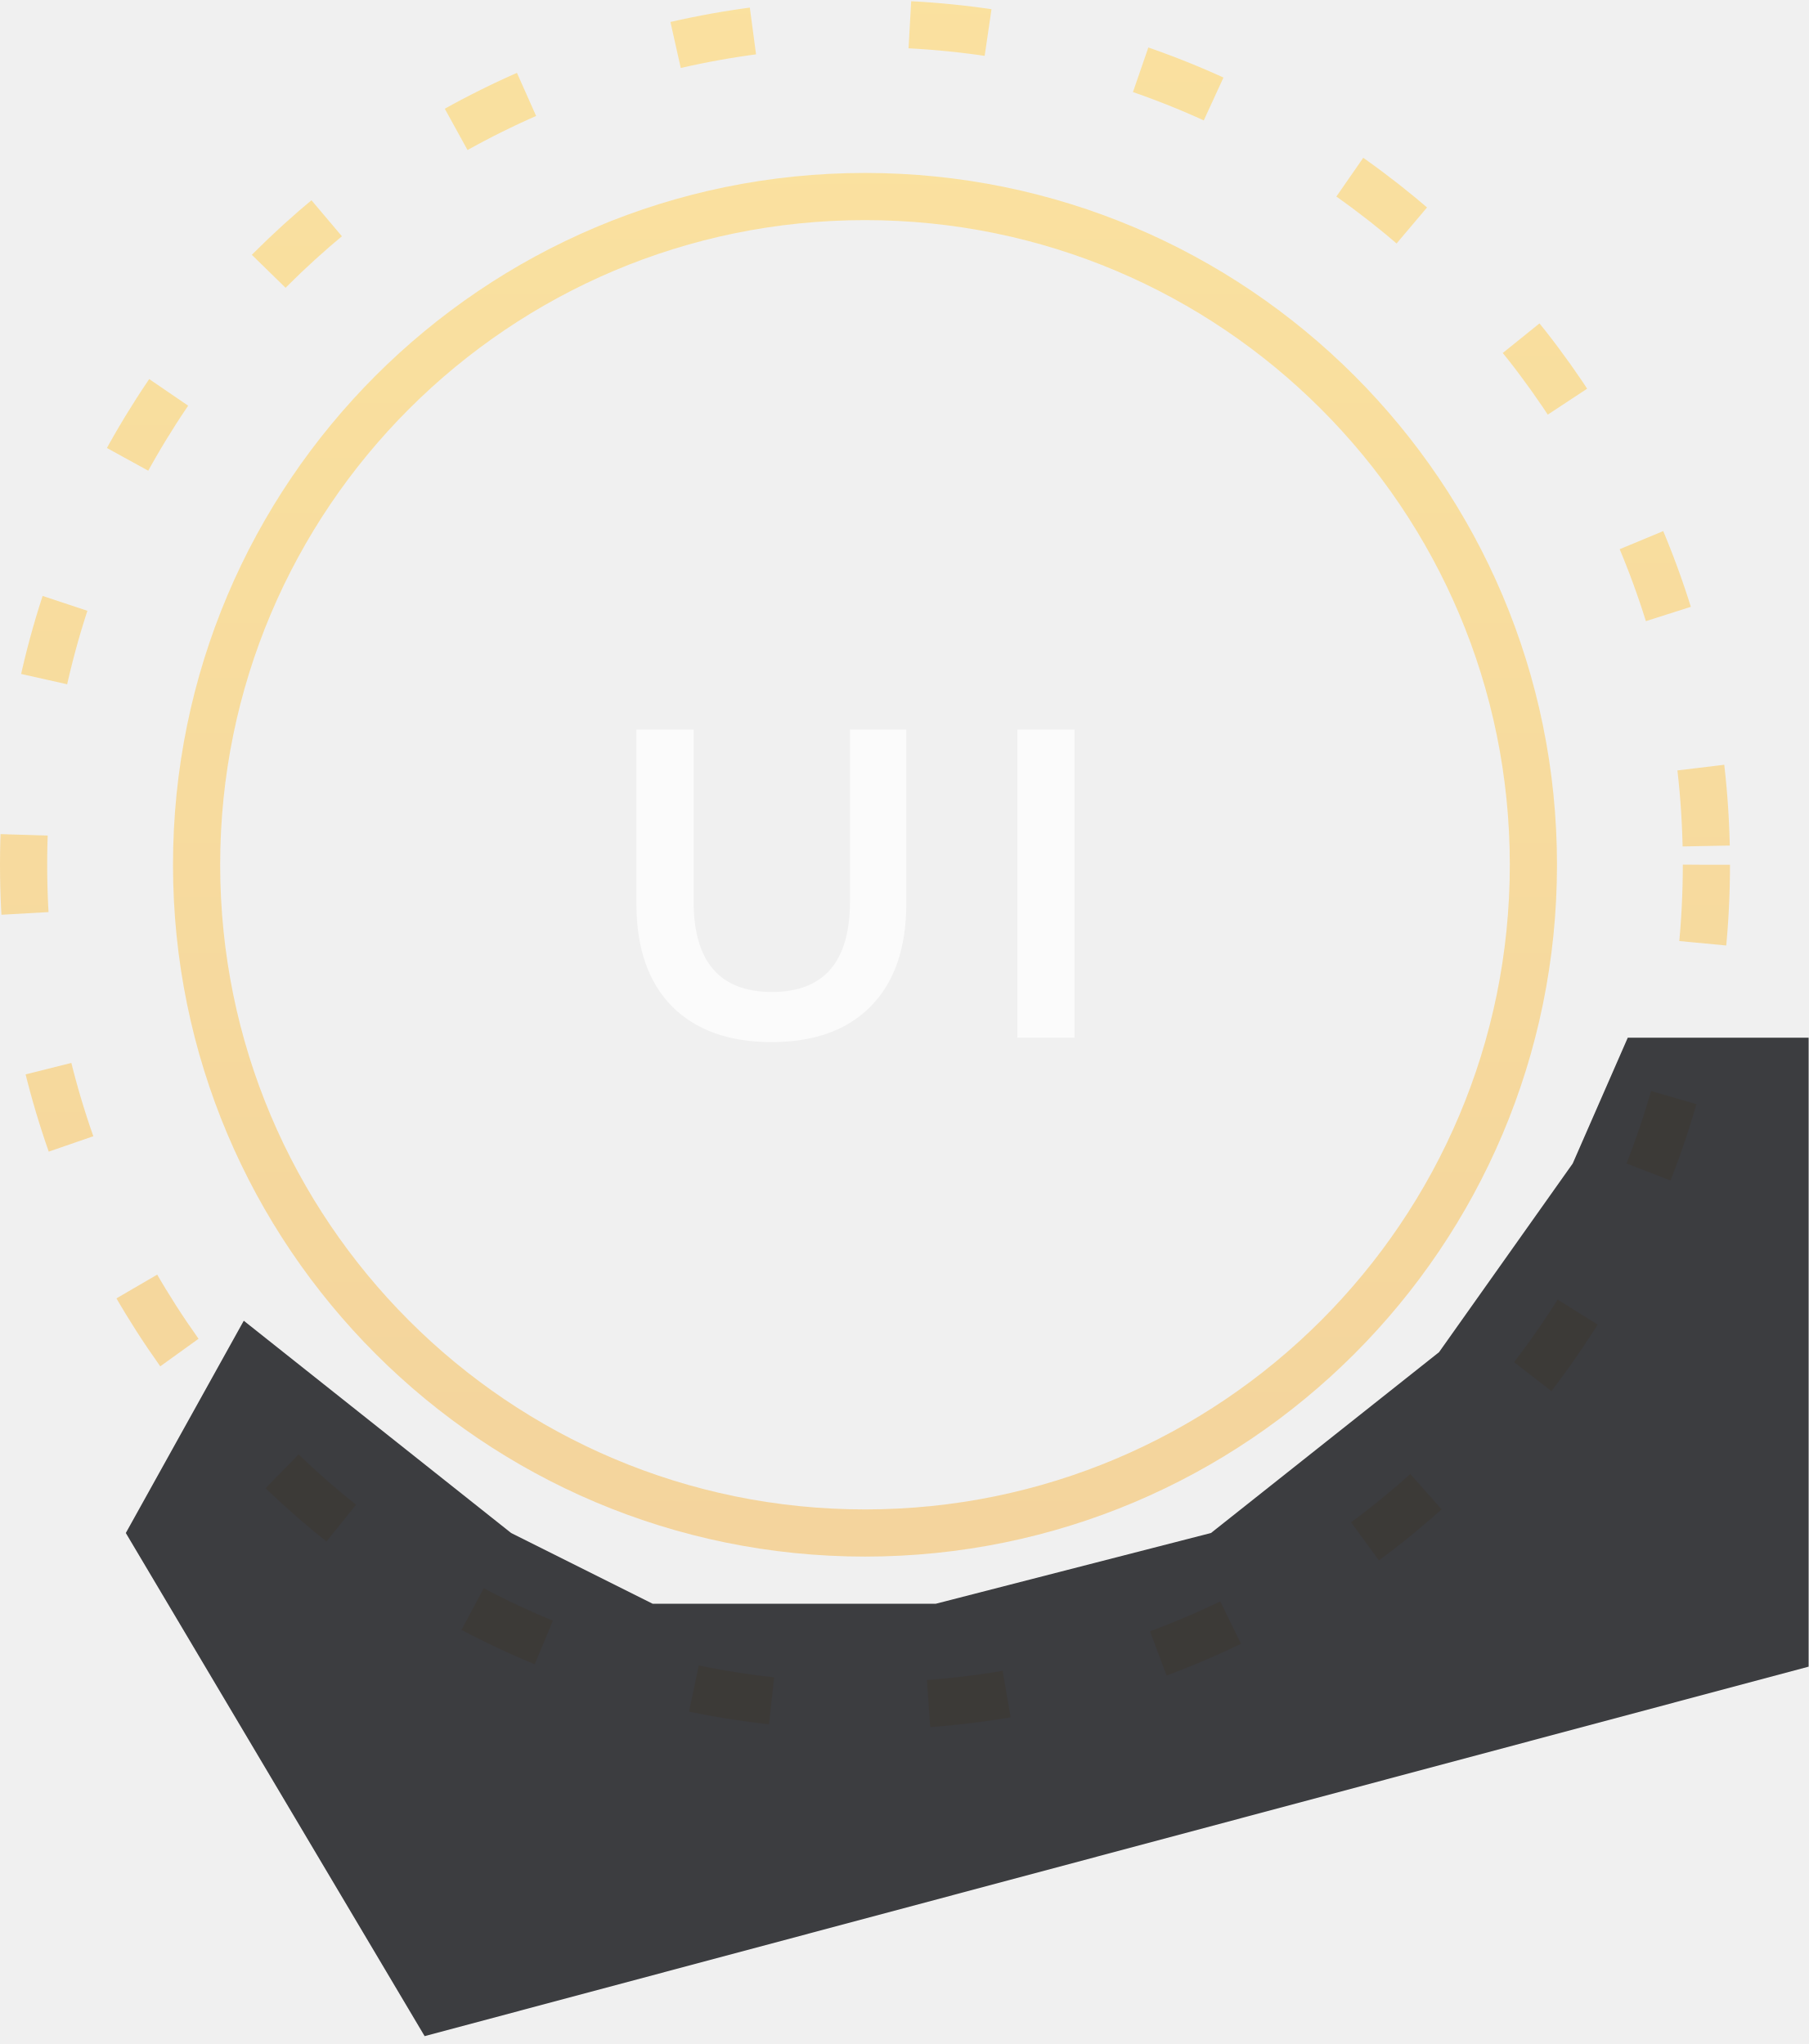
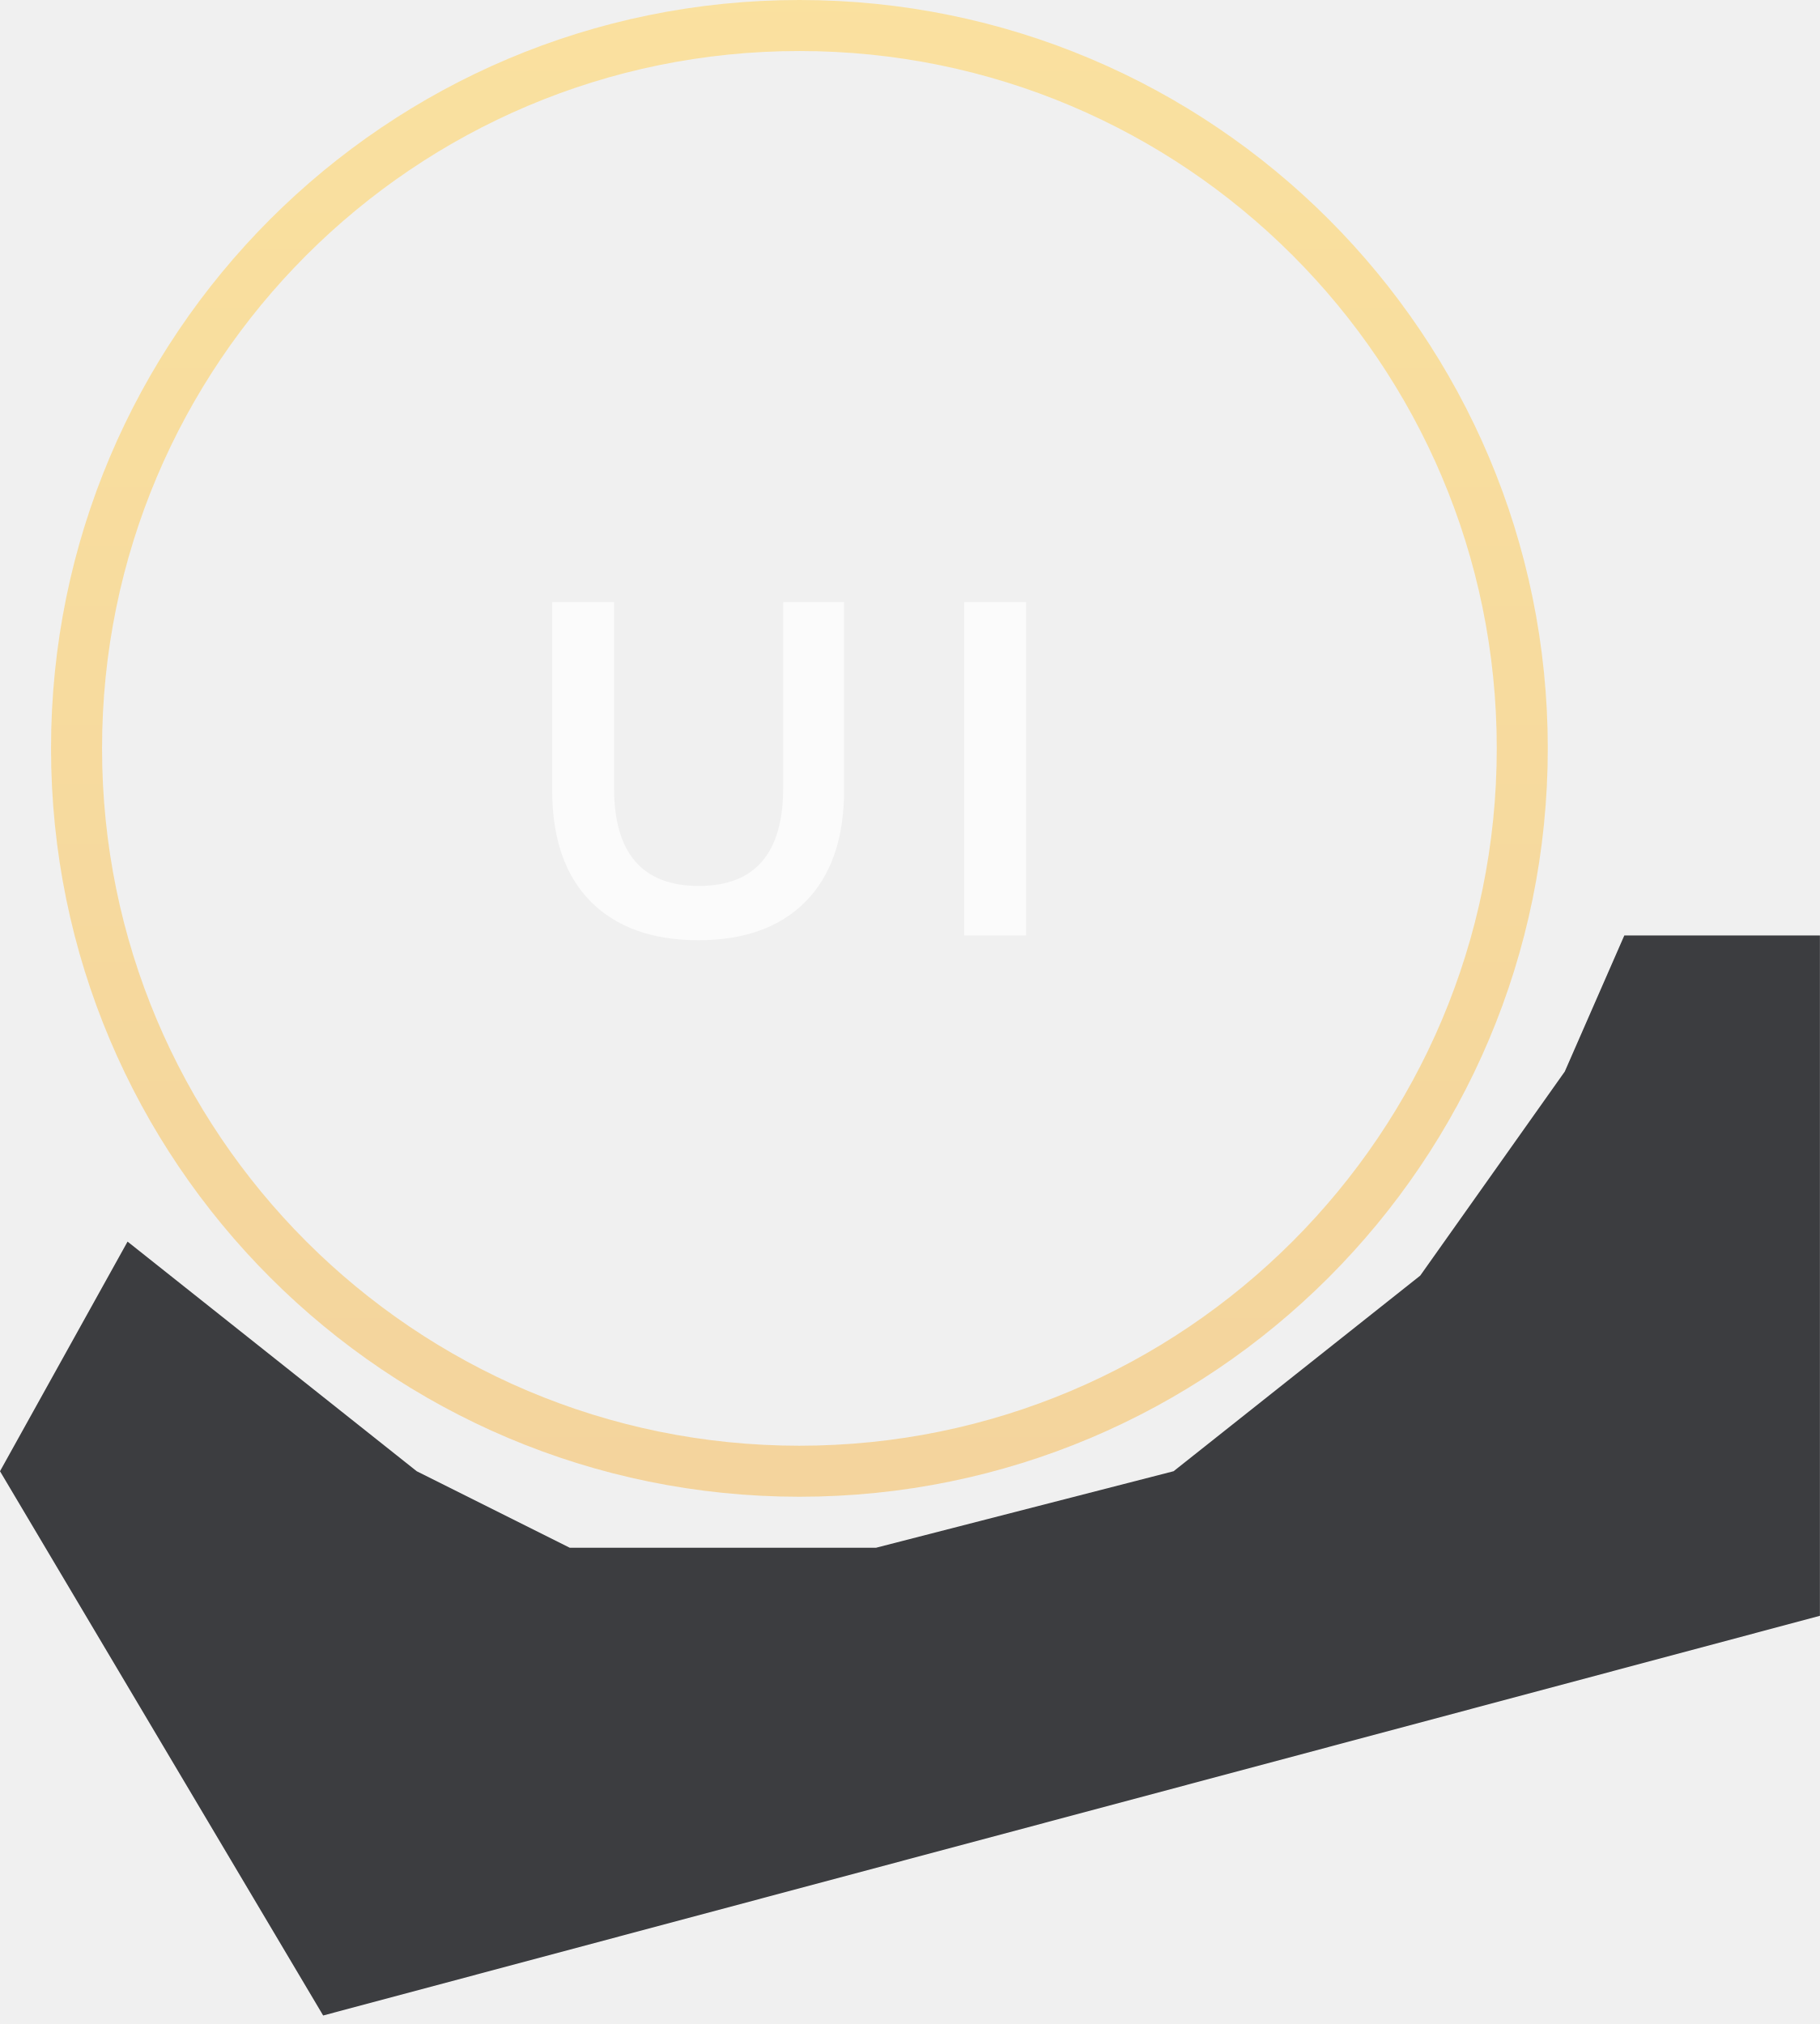
- <svg xmlns="http://www.w3.org/2000/svg" width="115" height="130" viewBox="0 0 115 130" fill="none">
-   <path d="M49.06 66.28C46.353 66.28 44.244 65.524 42.732 64.012C41.22 62.481 40.464 60.297 40.464 57.46V46.4H44.104V57.32C44.104 61.165 45.765 63.088 49.088 63.088C52.392 63.088 54.044 61.165 54.044 57.32V46.4H57.628V57.46C57.628 60.297 56.872 62.481 55.36 64.012C53.867 65.524 51.767 66.28 49.06 66.28ZM64.686 46.4H68.326V66H64.686V46.4Z" fill="white" fill-opacity="0.7" />
-   <circle cx="55" cy="55" r="42.5" stroke="url(#paint0_linear)" stroke-opacity="0.7" stroke-width="3" />
-   <circle cx="55" cy="55" r="53.5" stroke="url(#paint1_linear)" stroke-opacity="0.7" stroke-width="3" stroke-dasharray="5 10" />
-   <path d="M115 66H103.5L100 74L91.5 86L77 97.5L59.5 102H41.5L32.5 97.5L15.5 84L8 97.5L27 129.5L115 106V66Z" fill="#282A2D" fill-opacity="0.9" />
+ <svg xmlns="http://www.w3.org/2000/svg" viewBox="0 0 107 119" fill="none">
+   <path d="M41.06 55.28C38.353 55.28 36.244 54.524 34.732 53.012C33.22 51.481 32.464 49.297 32.464 46.46V35.4H36.104V46.32C36.104 50.165 37.765 52.088 41.088 52.088C44.392 52.088 46.044 50.165 46.044 46.32V35.4H49.628V46.46C49.628 49.297 48.872 51.481 47.36 53.012C45.867 54.524 43.767 55.28 41.06 55.28ZM56.686 35.4H60.326V55H56.686V35.4Z" fill="white" fill-opacity="0.7" />
+   <circle cx="47" cy="44" r="42.5" stroke="url(#paint0_linear)" stroke-opacity="0.7" stroke-width="3" />
+   <path d="M107 55H95.5L92 63L83.5 75L69 86.5L51.5 91H33.5L24.5 86.5L7.5 73L0 86.5L19 118.5L107 95V55Z" fill="#282A2D" fill-opacity="0.9" />
  <defs>
-     <linearGradient id="paint0_linear" x1="55" y1="11" x2="55" y2="99" gradientUnits="userSpaceOnUse">
-       <stop stop-color="#FEDA7C" />
-       <stop offset="1" stop-color="#F5C879" />
-     </linearGradient>
-     <linearGradient id="paint1_linear" x1="55" y1="0" x2="55" y2="110" gradientUnits="userSpaceOnUse">
+     <linearGradient id="paint0_linear" x1="47" y1="0" x2="47" y2="88" gradientUnits="userSpaceOnUse">
      <stop stop-color="#FEDA7C" />
      <stop offset="1" stop-color="#F5C879" />
    </linearGradient>
  </defs>
</svg>
